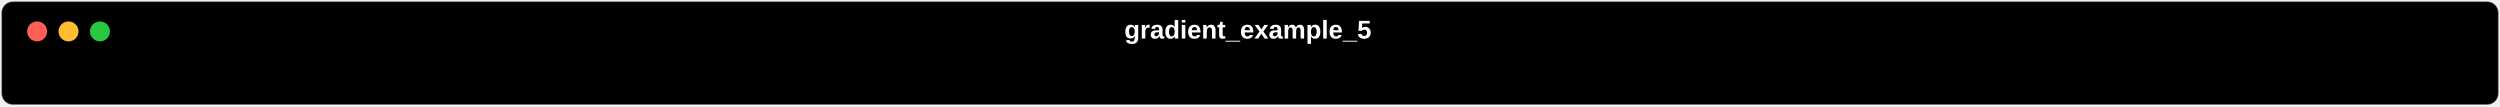
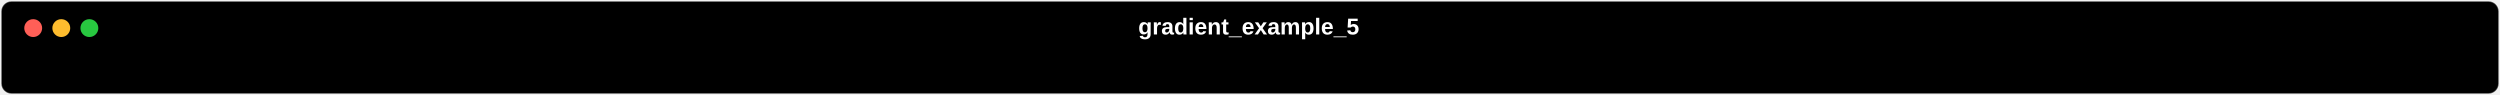
- <svg xmlns="http://www.w3.org/2000/svg" class="rich-terminal" viewBox="0 0 1751 74.4">
+ <svg xmlns="http://www.w3.org/2000/svg" class="rich-terminal" viewBox="0 0 1958 74.4">
  <style>

    @font-face {
        font-family: "Fira Code";
        src: local("FiraCode-Regular"),
                url("https://cdnjs.cloudflare.com/ajax/libs/firacode/6.2.0/woff2/FiraCode-Regular.woff2") format("woff2"),
                url("https://cdnjs.cloudflare.com/ajax/libs/firacode/6.2.0/woff/FiraCode-Regular.woff") format("woff");
        font-style: normal;
        font-weight: 400;
    }
    @font-face {
        font-family: "Fira Code";
        src: local("FiraCode-Bold"),
                url("https://cdnjs.cloudflare.com/ajax/libs/firacode/6.2.0/woff2/FiraCode-Bold.woff2") format("woff2"),
                url("https://cdnjs.cloudflare.com/ajax/libs/firacode/6.2.0/woff/FiraCode-Bold.woff") format("woff");
        font-style: bold;
        font-weight: 700;
    }

    .gradient_example_5-matrix {
        font-family: Fira Code, monospace;
        font-size: 20px;
        line-height: 24.4px;
        font-variant-east-asian: full-width;
    }

    .gradient_example_5-title {
        font-size: 18px;
        font-weight: bold;
        font-family: arial;
    }

    
    </style>
  <defs>
    <clipPath id="gradient_example_5-clip-terminal">
-       <rect x="0" y="0" width="1731.4" height="23.4" />
+       <rect x="0" y="0" width="1938.8" height="23.4" />
    </clipPath>
  </defs>
-   <rect fill="#000000" stroke="rgba(255,255,255,0.35)" stroke-width="1" x="1" y="1" width="1749" height="72.4" rx="8" />
-   <text class="gradient_example_5-title" fill="#ffffff" text-anchor="middle" x="874" y="27">gradient_example_5</text>
+   <rect fill="#000000" stroke="rgba(255,255,255,0.35)" stroke-width="1" x="1" y="1" width="1956" height="72.4" rx="8" />
+   <text class="gradient_example_5-title" fill="#ffffff" text-anchor="middle" x="978" y="27">gradient_example_5</text>
  <g transform="translate(26,22)">
    <circle cx="0" cy="0" r="7" fill="#ff5f57" />
    <circle cx="22" cy="0" r="7" fill="#febc2e" />
    <circle cx="44" cy="0" r="7" fill="#28c840" />
  </g>
  <g transform="translate(9, 41)" clip-path="url(#gradient_example_5-clip-terminal)">
    <g class="gradient_example_5-matrix">
    
    </g>
  </g>
</svg>
